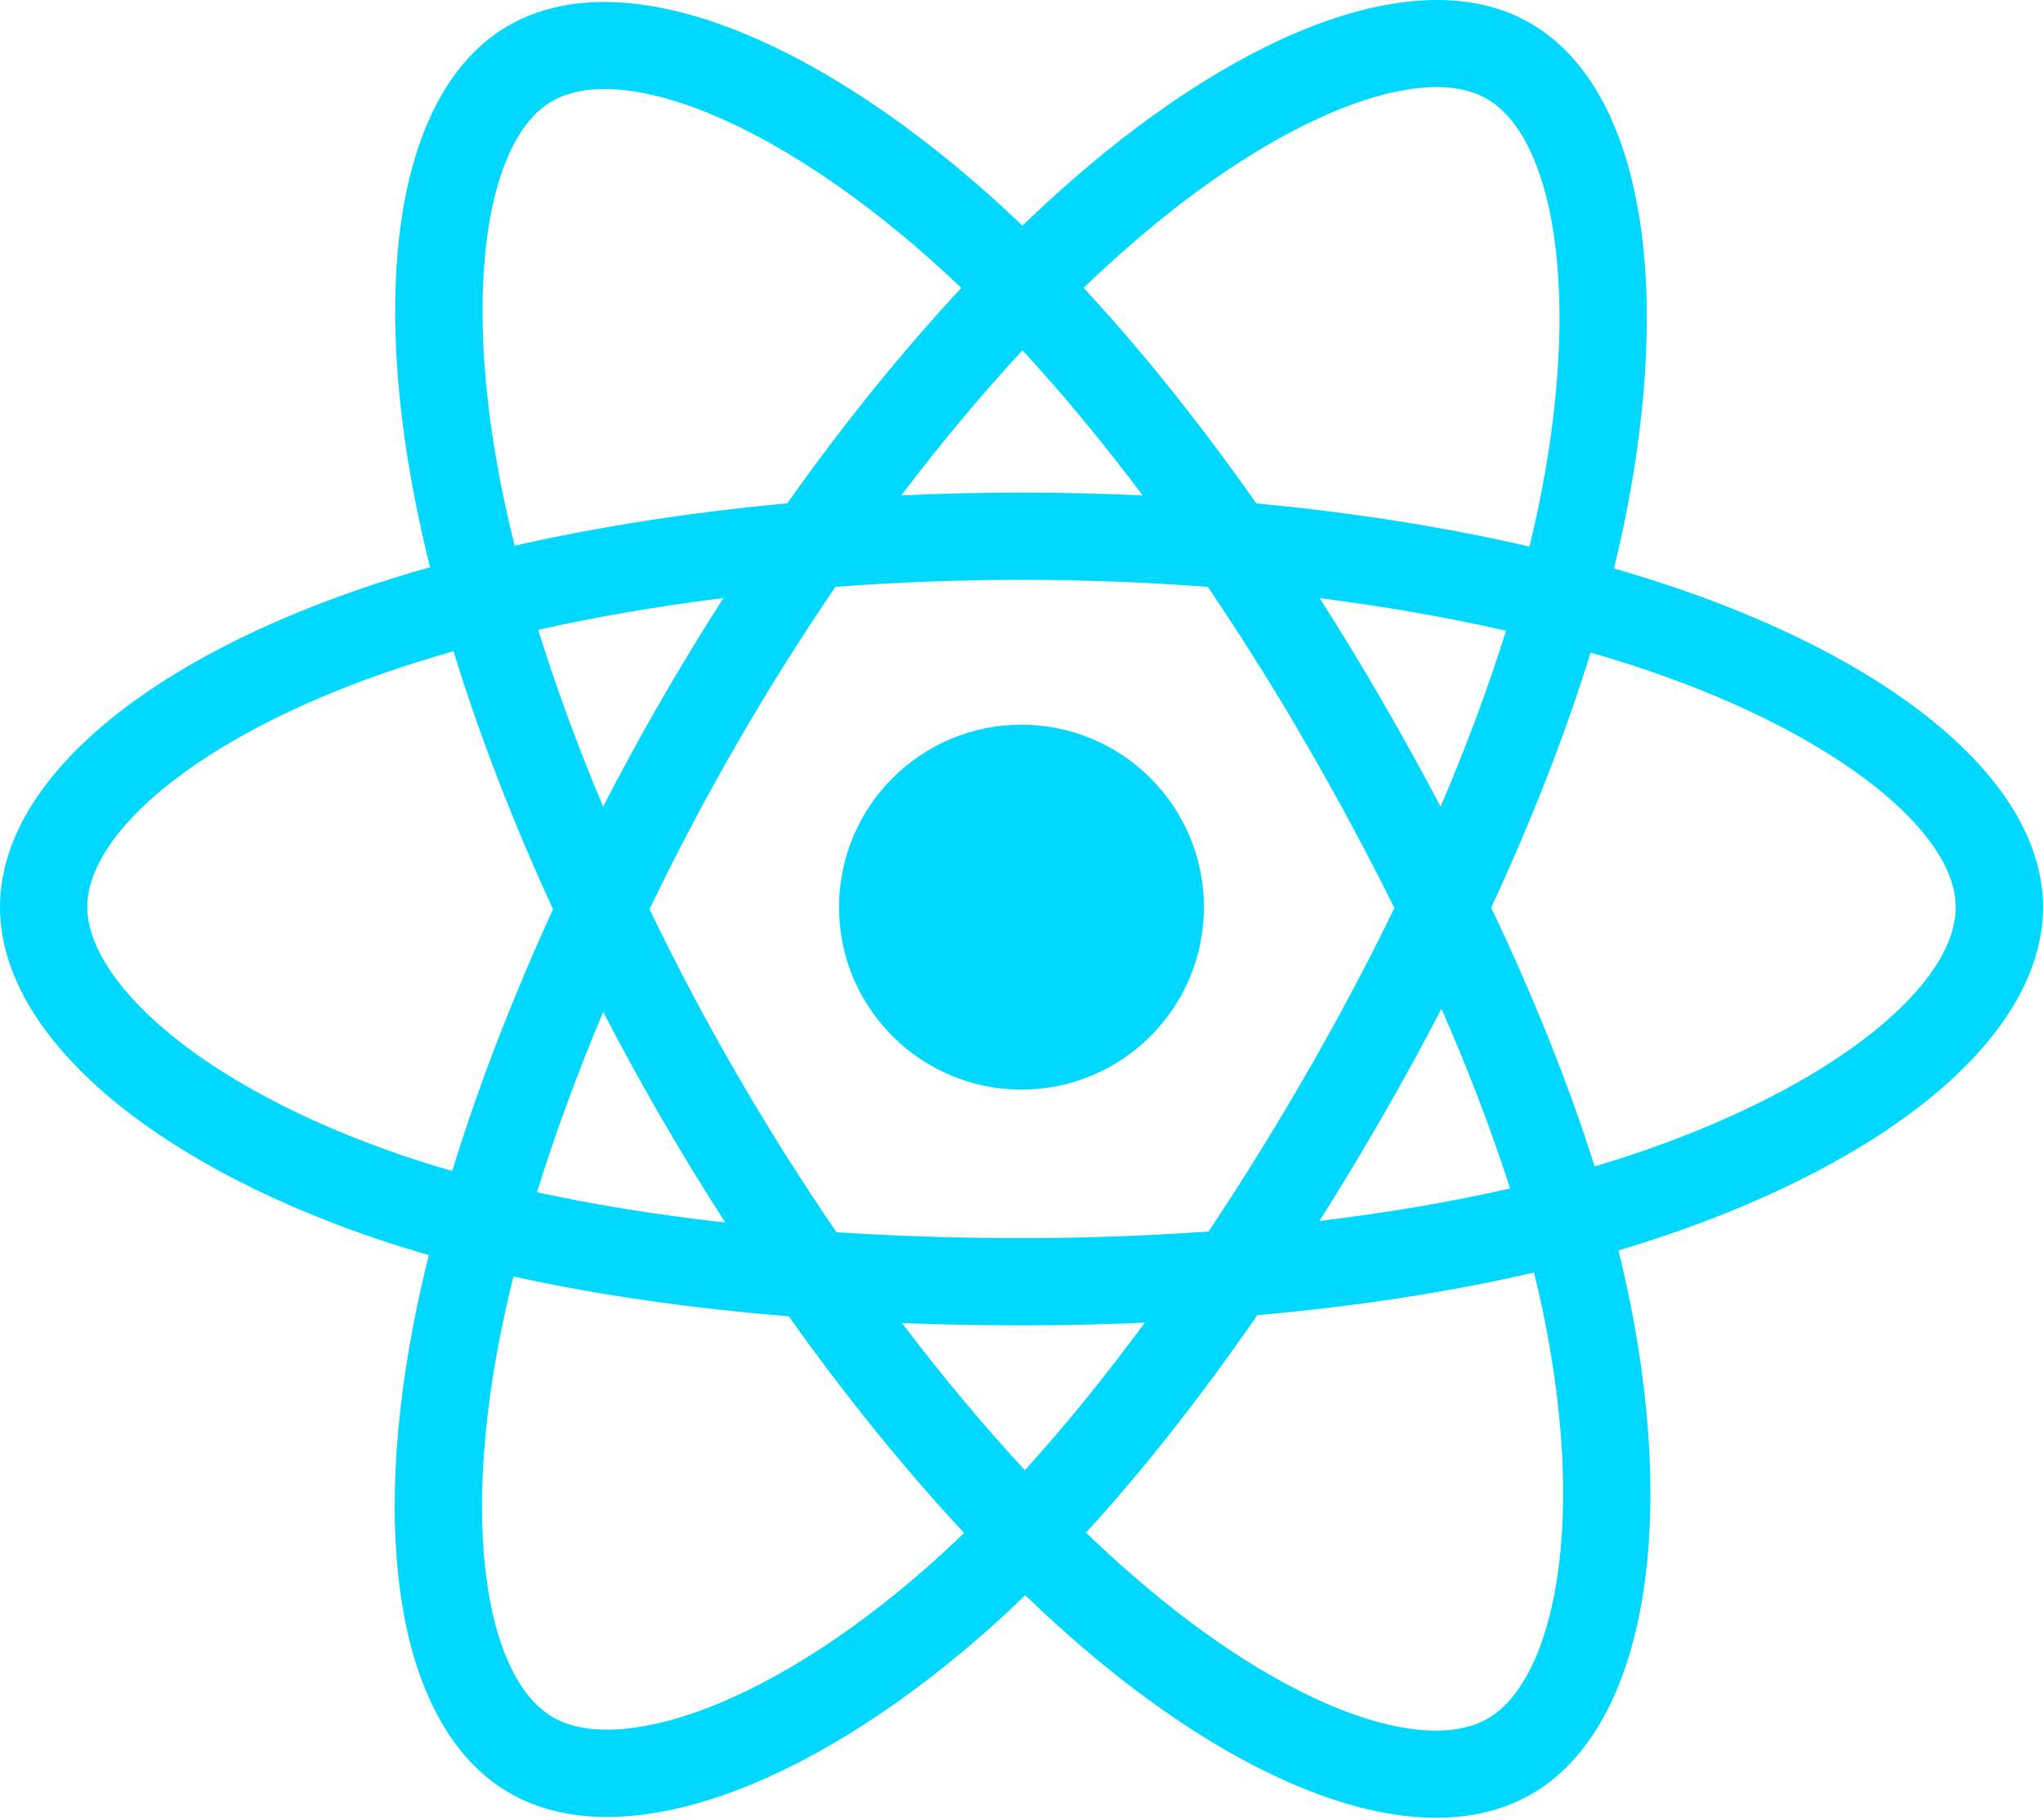
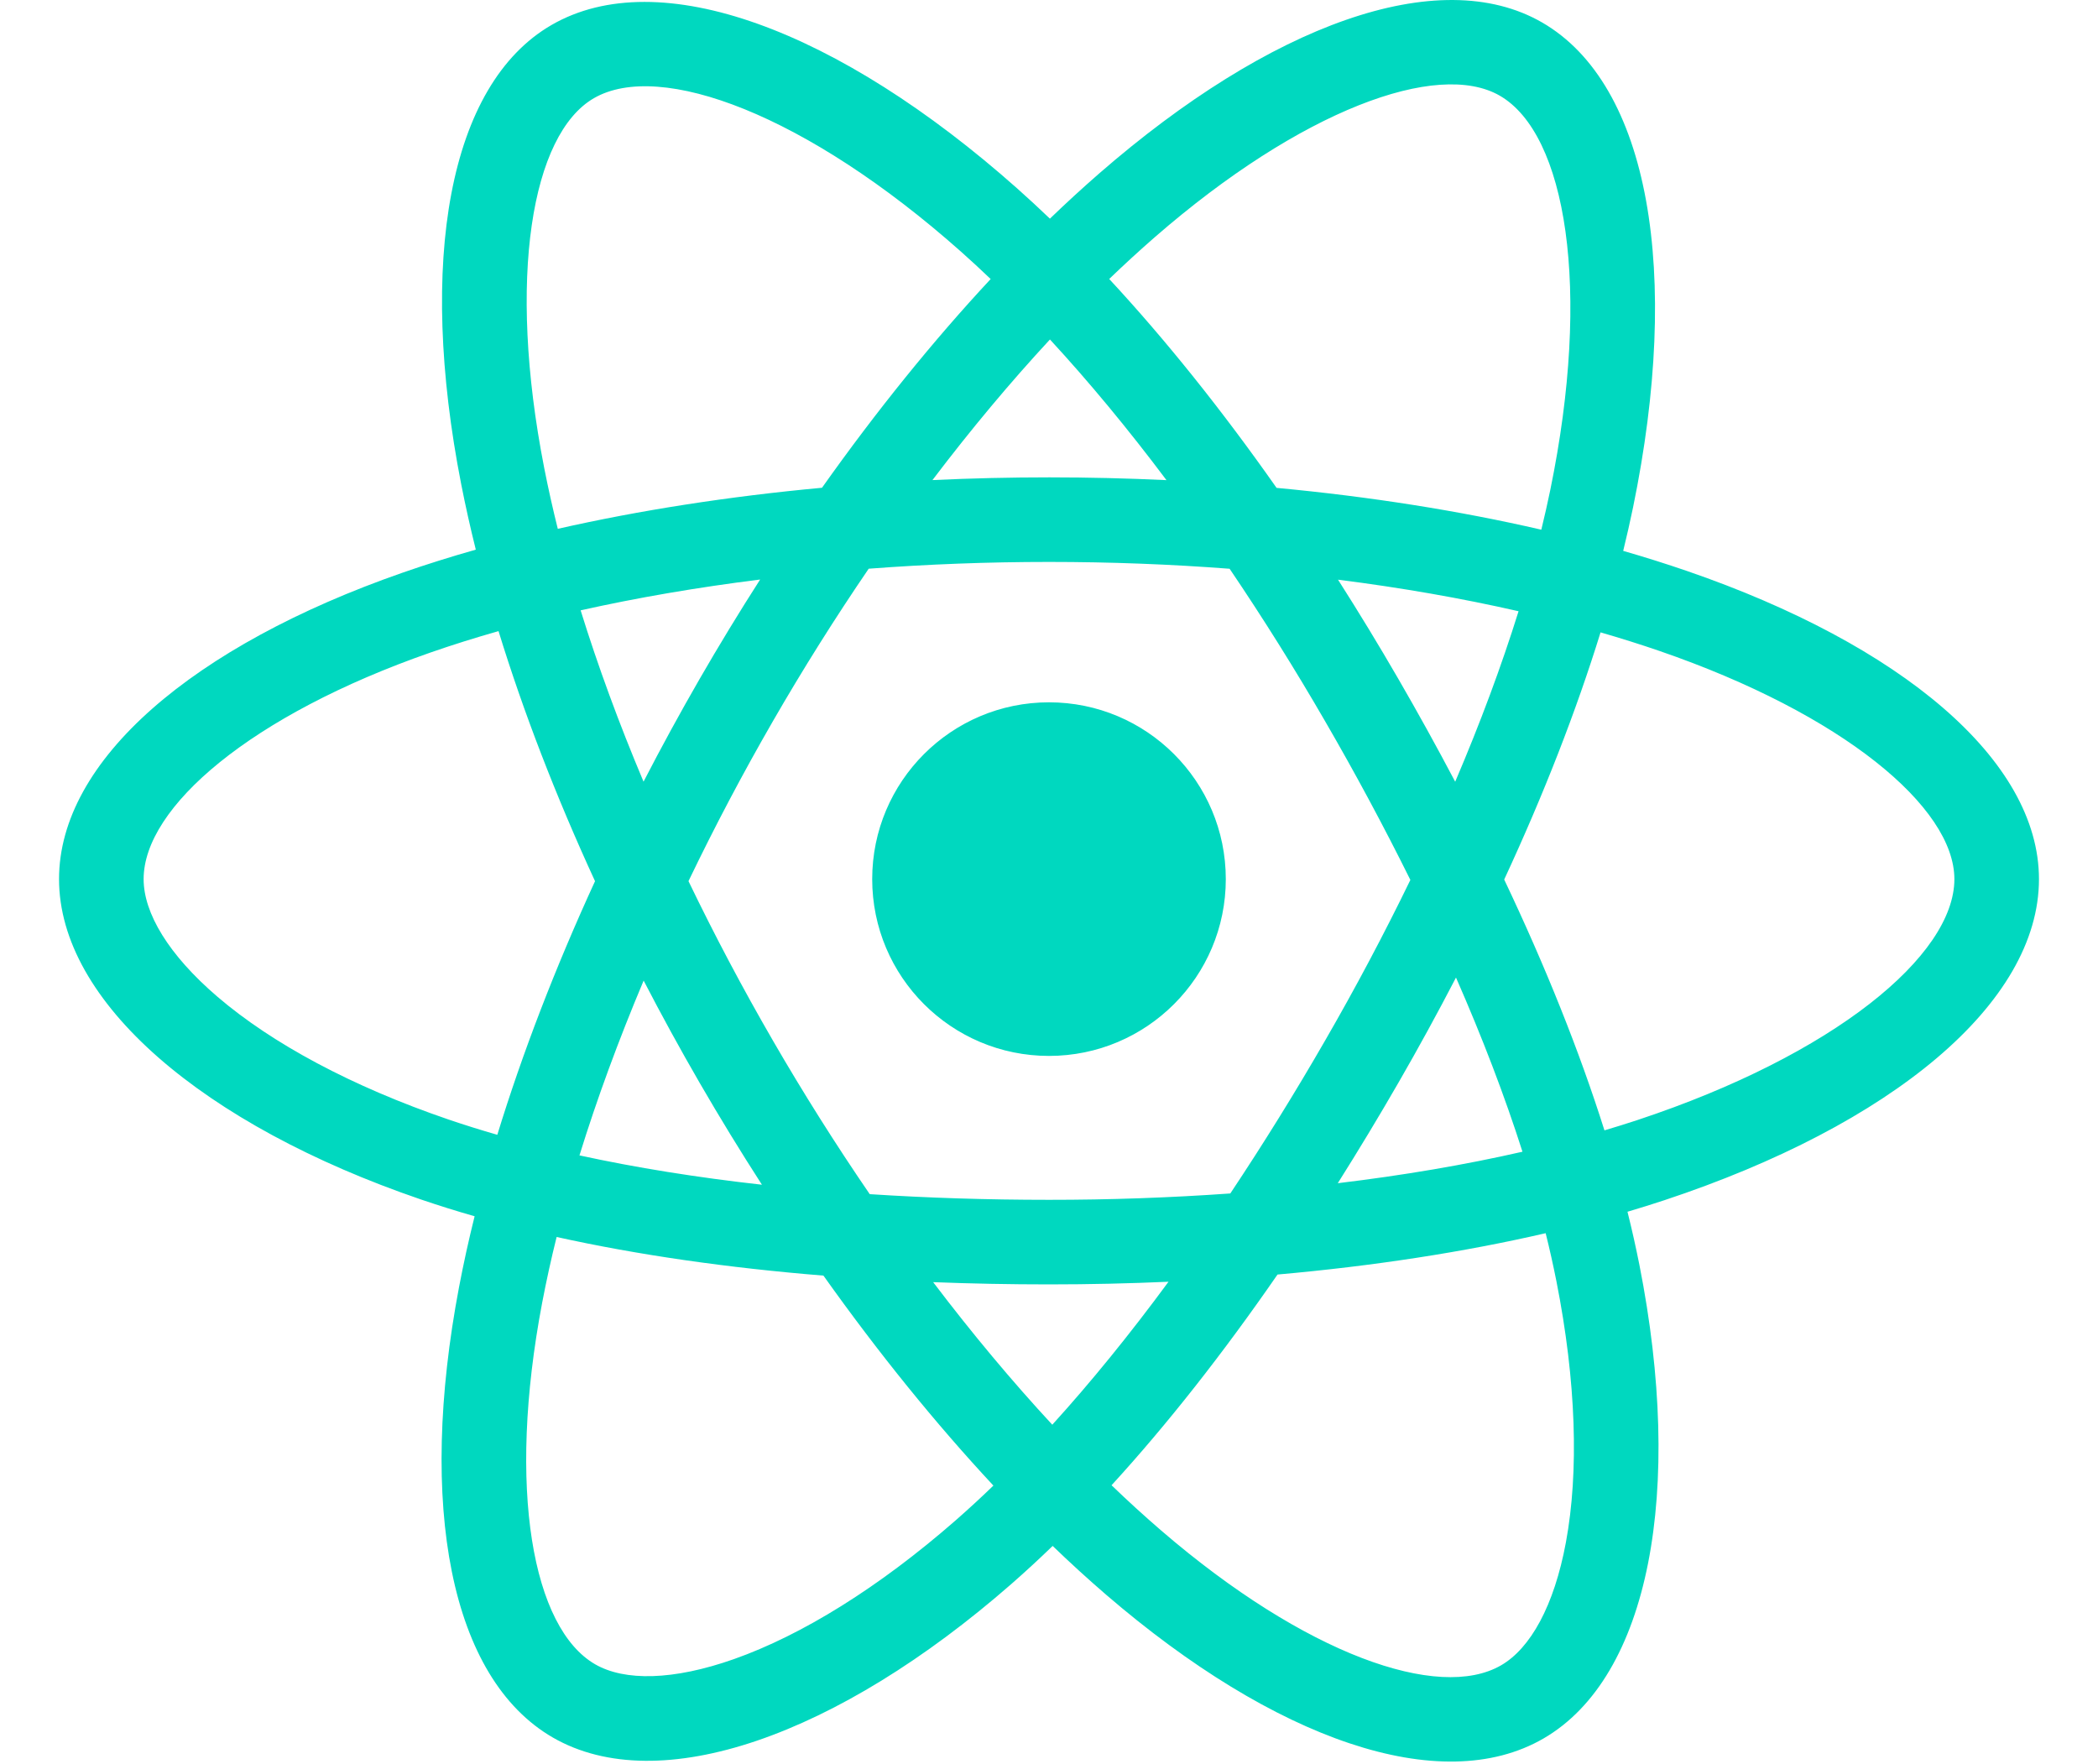
- <svg xmlns="http://www.w3.org/2000/svg" aria-hidden="true" role="img" class="iconify iconify--logos" width="35.93" height="32" preserveAspectRatio="xMidYMid meet" viewBox="0 0 256 228">
-   <path fill="#00D8FF" d="M210.483 73.824a171.49 171.49 0 0 0-8.24-2.597c.465-1.9.893-3.777 1.273-5.621c6.238-30.281 2.16-54.676-11.769-62.708c-13.355-7.7-35.196.329-57.254 19.526a171.23 171.23 0 0 0-6.375 5.848a155.866 155.866 0 0 0-4.241-3.917C100.759 3.829 77.587-4.822 63.673 3.233C50.33 10.957 46.379 33.89 51.995 62.588a170.974 170.974 0 0 0 1.892 8.48c-3.28.932-6.445 1.924-9.474 2.98C17.309 83.498 0 98.307 0 113.668c0 15.865 18.582 31.778 46.812 41.427a145.52 145.52 0 0 0 6.921 2.165a167.467 167.467 0 0 0-2.01 9.138c-5.354 28.2-1.173 50.591 12.134 58.266c13.744 7.926 36.812-.22 59.273-19.855a145.567 145.567 0 0 0 5.342-4.923a168.064 168.064 0 0 0 6.92 6.314c21.758 18.722 43.246 26.282 56.54 18.586c13.731-7.949 18.194-32.003 12.4-61.268a145.016 145.016 0 0 0-1.535-6.842c1.62-.48 3.21-.974 4.76-1.488c29.348-9.723 48.443-25.443 48.443-41.52c0-15.417-17.868-30.326-45.517-39.844Zm-6.365 70.984c-1.4.463-2.836.91-4.3 1.345c-3.24-10.257-7.612-21.163-12.963-32.432c5.106-11 9.31-21.767 12.459-31.957c2.619.758 5.16 1.557 7.61 2.4c23.69 8.156 38.14 20.213 38.14 29.504c0 9.896-15.606 22.743-40.946 31.14Zm-10.514 20.834c2.562 12.94 2.927 24.64 1.23 33.787c-1.524 8.219-4.59 13.698-8.382 15.893c-8.067 4.67-25.32-1.4-43.927-17.412a156.726 156.726 0 0 1-6.437-5.87c7.214-7.889 14.423-17.06 21.459-27.246c12.376-1.098 24.068-2.894 34.671-5.345a134.17 134.17 0 0 1 1.386 6.193ZM87.276 214.515c-7.882 2.783-14.16 2.863-17.955.675c-8.075-4.657-11.432-22.636-6.853-46.752a156.923 156.923 0 0 1 1.869-8.499c10.486 2.32 22.093 3.988 34.498 4.994c7.084 9.967 14.501 19.128 21.976 27.15a134.668 134.668 0 0 1-4.877 4.492c-9.933 8.682-19.886 14.842-28.658 17.94ZM50.35 144.747c-12.483-4.267-22.792-9.812-29.858-15.863c-6.35-5.437-9.555-10.836-9.555-15.216c0-9.322 13.897-21.212 37.076-29.293c2.813-.98 5.757-1.905 8.812-2.773c3.204 10.42 7.406 21.315 12.477 32.332c-5.137 11.18-9.399 22.249-12.634 32.792a134.718 134.718 0 0 1-6.318-1.979Zm12.378-84.26c-4.811-24.587-1.616-43.134 6.425-47.789c8.564-4.958 27.502 2.111 47.463 19.835a144.318 144.318 0 0 1 3.841 3.545c-7.438 7.987-14.787 17.08-21.808 26.988c-12.04 1.116-23.565 2.908-34.161 5.309a160.342 160.342 0 0 1-1.76-7.887Zm110.427 27.268a347.8 347.8 0 0 0-7.785-12.803c8.168 1.033 15.994 2.404 23.343 4.08c-2.206 7.072-4.956 14.465-8.193 22.045a381.151 381.151 0 0 0-7.365-13.322Zm-45.032-43.861c5.044 5.465 10.096 11.566 15.065 18.186a322.04 322.04 0 0 0-30.257-.006c4.974-6.559 10.069-12.652 15.192-18.18ZM82.802 87.83a323.167 323.167 0 0 0-7.227 13.238c-3.184-7.553-5.909-14.98-8.134-22.152c7.304-1.634 15.093-2.97 23.209-3.984a321.524 321.524 0 0 0-7.848 12.897Zm8.081 65.352c-8.385-.936-16.291-2.203-23.593-3.793c2.26-7.3 5.045-14.885 8.298-22.6a321.187 321.187 0 0 0 7.257 13.246c2.594 4.48 5.28 8.868 8.038 13.147Zm37.542 31.03c-5.184-5.592-10.354-11.779-15.403-18.433c4.902.192 9.899.29 14.978.29c5.218 0 10.376-.117 15.453-.343c-4.985 6.774-10.018 12.97-15.028 18.486Zm52.198-57.817c3.422 7.8 6.306 15.345 8.596 22.52c-7.422 1.694-15.436 3.058-23.88 4.071a382.417 382.417 0 0 0 7.859-13.026a347.403 347.403 0 0 0 7.425-13.565Zm-16.898 8.101a358.557 358.557 0 0 1-12.281 19.815a329.4 329.4 0 0 1-23.444.823c-7.967 0-15.716-.248-23.178-.732a310.202 310.202 0 0 1-12.513-19.846h.001a307.41 307.41 0 0 1-10.923-20.627a310.278 310.278 0 0 1 10.89-20.637l-.001.001a307.318 307.318 0 0 1 12.413-19.761c7.613-.576 15.42-.876 23.31-.876H128c7.926 0 15.743.303 23.354.883a329.357 329.357 0 0 1 12.335 19.695a358.489 358.489 0 0 1 11.036 20.54a329.472 329.472 0 0 1-11 20.722Zm22.56-122.124c8.572 4.944 11.906 24.881 6.52 51.026c-.344 1.668-.73 3.367-1.15 5.09c-10.622-2.452-22.155-4.275-34.23-5.408c-7.034-10.017-14.323-19.124-21.64-27.008a160.789 160.789 0 0 1 5.888-5.4c18.9-16.447 36.564-22.941 44.612-18.3ZM128 90.808c12.625 0 22.86 10.235 22.86 22.86s-10.235 22.86-22.86 22.86s-22.86-10.235-22.86-22.86s10.235-22.86 22.86-22.86Z" />
+ <svg xmlns="http://www.w3.org/2000/svg" aria-hidden="true" role="img" class="iconify iconify--logos" width="356.93" height="300" preserveAspectRatio="xMidYMid meet" viewBox="0 0 256 228">
+   <path fill="#00D8BF" d="M210.483 73.824a171.49 171.49 0 0 0-8.24-2.597c.465-1.9.893-3.777 1.273-5.621c6.238-30.281 2.16-54.676-11.769-62.708c-13.355-7.7-35.196.329-57.254 19.526a171.23 171.23 0 0 0-6.375 5.848a155.866 155.866 0 0 0-4.241-3.917C100.759 3.829 77.587-4.822 63.673 3.233C50.33 10.957 46.379 33.89 51.995 62.588a170.974 170.974 0 0 0 1.892 8.48c-3.28.932-6.445 1.924-9.474 2.98C17.309 83.498 0 98.307 0 113.668c0 15.865 18.582 31.778 46.812 41.427a145.52 145.52 0 0 0 6.921 2.165a167.467 167.467 0 0 0-2.01 9.138c-5.354 28.2-1.173 50.591 12.134 58.266c13.744 7.926 36.812-.22 59.273-19.855a145.567 145.567 0 0 0 5.342-4.923a168.064 168.064 0 0 0 6.92 6.314c21.758 18.722 43.246 26.282 56.54 18.586c13.731-7.949 18.194-32.003 12.4-61.268a145.016 145.016 0 0 0-1.535-6.842c1.62-.48 3.21-.974 4.76-1.488c29.348-9.723 48.443-25.443 48.443-41.52c0-15.417-17.868-30.326-45.517-39.844Zm-6.365 70.984c-1.4.463-2.836.91-4.3 1.345c-3.24-10.257-7.612-21.163-12.963-32.432c5.106-11 9.31-21.767 12.459-31.957c2.619.758 5.16 1.557 7.61 2.4c23.69 8.156 38.14 20.213 38.14 29.504c0 9.896-15.606 22.743-40.946 31.14Zm-10.514 20.834c2.562 12.94 2.927 24.64 1.23 33.787c-1.524 8.219-4.59 13.698-8.382 15.893c-8.067 4.67-25.32-1.4-43.927-17.412a156.726 156.726 0 0 1-6.437-5.87c7.214-7.889 14.423-17.06 21.459-27.246c12.376-1.098 24.068-2.894 34.671-5.345a134.17 134.17 0 0 1 1.386 6.193ZM87.276 214.515c-7.882 2.783-14.16 2.863-17.955.675c-8.075-4.657-11.432-22.636-6.853-46.752a156.923 156.923 0 0 1 1.869-8.499c10.486 2.32 22.093 3.988 34.498 4.994c7.084 9.967 14.501 19.128 21.976 27.15a134.668 134.668 0 0 1-4.877 4.492c-9.933 8.682-19.886 14.842-28.658 17.94ZM50.35 144.747c-12.483-4.267-22.792-9.812-29.858-15.863c-6.35-5.437-9.555-10.836-9.555-15.216c0-9.322 13.897-21.212 37.076-29.293c2.813-.98 5.757-1.905 8.812-2.773c3.204 10.42 7.406 21.315 12.477 32.332c-5.137 11.18-9.399 22.249-12.634 32.792a134.718 134.718 0 0 1-6.318-1.979Zm12.378-84.26c-4.811-24.587-1.616-43.134 6.425-47.789c8.564-4.958 27.502 2.111 47.463 19.835a144.318 144.318 0 0 1 3.841 3.545c-7.438 7.987-14.787 17.08-21.808 26.988c-12.04 1.116-23.565 2.908-34.161 5.309a160.342 160.342 0 0 1-1.76-7.887Zm110.427 27.268a347.8 347.8 0 0 0-7.785-12.803c8.168 1.033 15.994 2.404 23.343 4.08c-2.206 7.072-4.956 14.465-8.193 22.045a381.151 381.151 0 0 0-7.365-13.322Zm-45.032-43.861c5.044 5.465 10.096 11.566 15.065 18.186a322.04 322.04 0 0 0-30.257-.006c4.974-6.559 10.069-12.652 15.192-18.18ZM82.802 87.83a323.167 323.167 0 0 0-7.227 13.238c-3.184-7.553-5.909-14.98-8.134-22.152c7.304-1.634 15.093-2.97 23.209-3.984a321.524 321.524 0 0 0-7.848 12.897Zm8.081 65.352c-8.385-.936-16.291-2.203-23.593-3.793c2.26-7.3 5.045-14.885 8.298-22.6a321.187 321.187 0 0 0 7.257 13.246c2.594 4.48 5.28 8.868 8.038 13.147Zm37.542 31.03c-5.184-5.592-10.354-11.779-15.403-18.433c4.902.192 9.899.29 14.978.29c5.218 0 10.376-.117 15.453-.343c-4.985 6.774-10.018 12.97-15.028 18.486Zm52.198-57.817c3.422 7.8 6.306 15.345 8.596 22.52c-7.422 1.694-15.436 3.058-23.88 4.071a382.417 382.417 0 0 0 7.859-13.026a347.403 347.403 0 0 0 7.425-13.565Zm-16.898 8.101a358.557 358.557 0 0 1-12.281 19.815a329.4 329.4 0 0 1-23.444.823c-7.967 0-15.716-.248-23.178-.732a310.202 310.202 0 0 1-12.513-19.846h.001a307.41 307.41 0 0 1-10.923-20.627a310.278 310.278 0 0 1 10.89-20.637l-.001.001a307.318 307.318 0 0 1 12.413-19.761c7.613-.576 15.42-.876 23.31-.876H128c7.926 0 15.743.303 23.354.883a329.357 329.357 0 0 1 12.335 19.695a358.489 358.489 0 0 1 11.036 20.54a329.472 329.472 0 0 1-11 20.722Zm22.56-122.124c8.572 4.944 11.906 24.881 6.52 51.026c-.344 1.668-.73 3.367-1.15 5.09c-10.622-2.452-22.155-4.275-34.23-5.408c-7.034-10.017-14.323-19.124-21.64-27.008a160.789 160.789 0 0 1 5.888-5.4c18.9-16.447 36.564-22.941 44.612-18.3ZM128 90.808c12.625 0 22.86 10.235 22.86 22.86s-10.235 22.86-22.86 22.86s-22.86-10.235-22.86-22.86s10.235-22.86 22.86-22.86Z" />
</svg>
